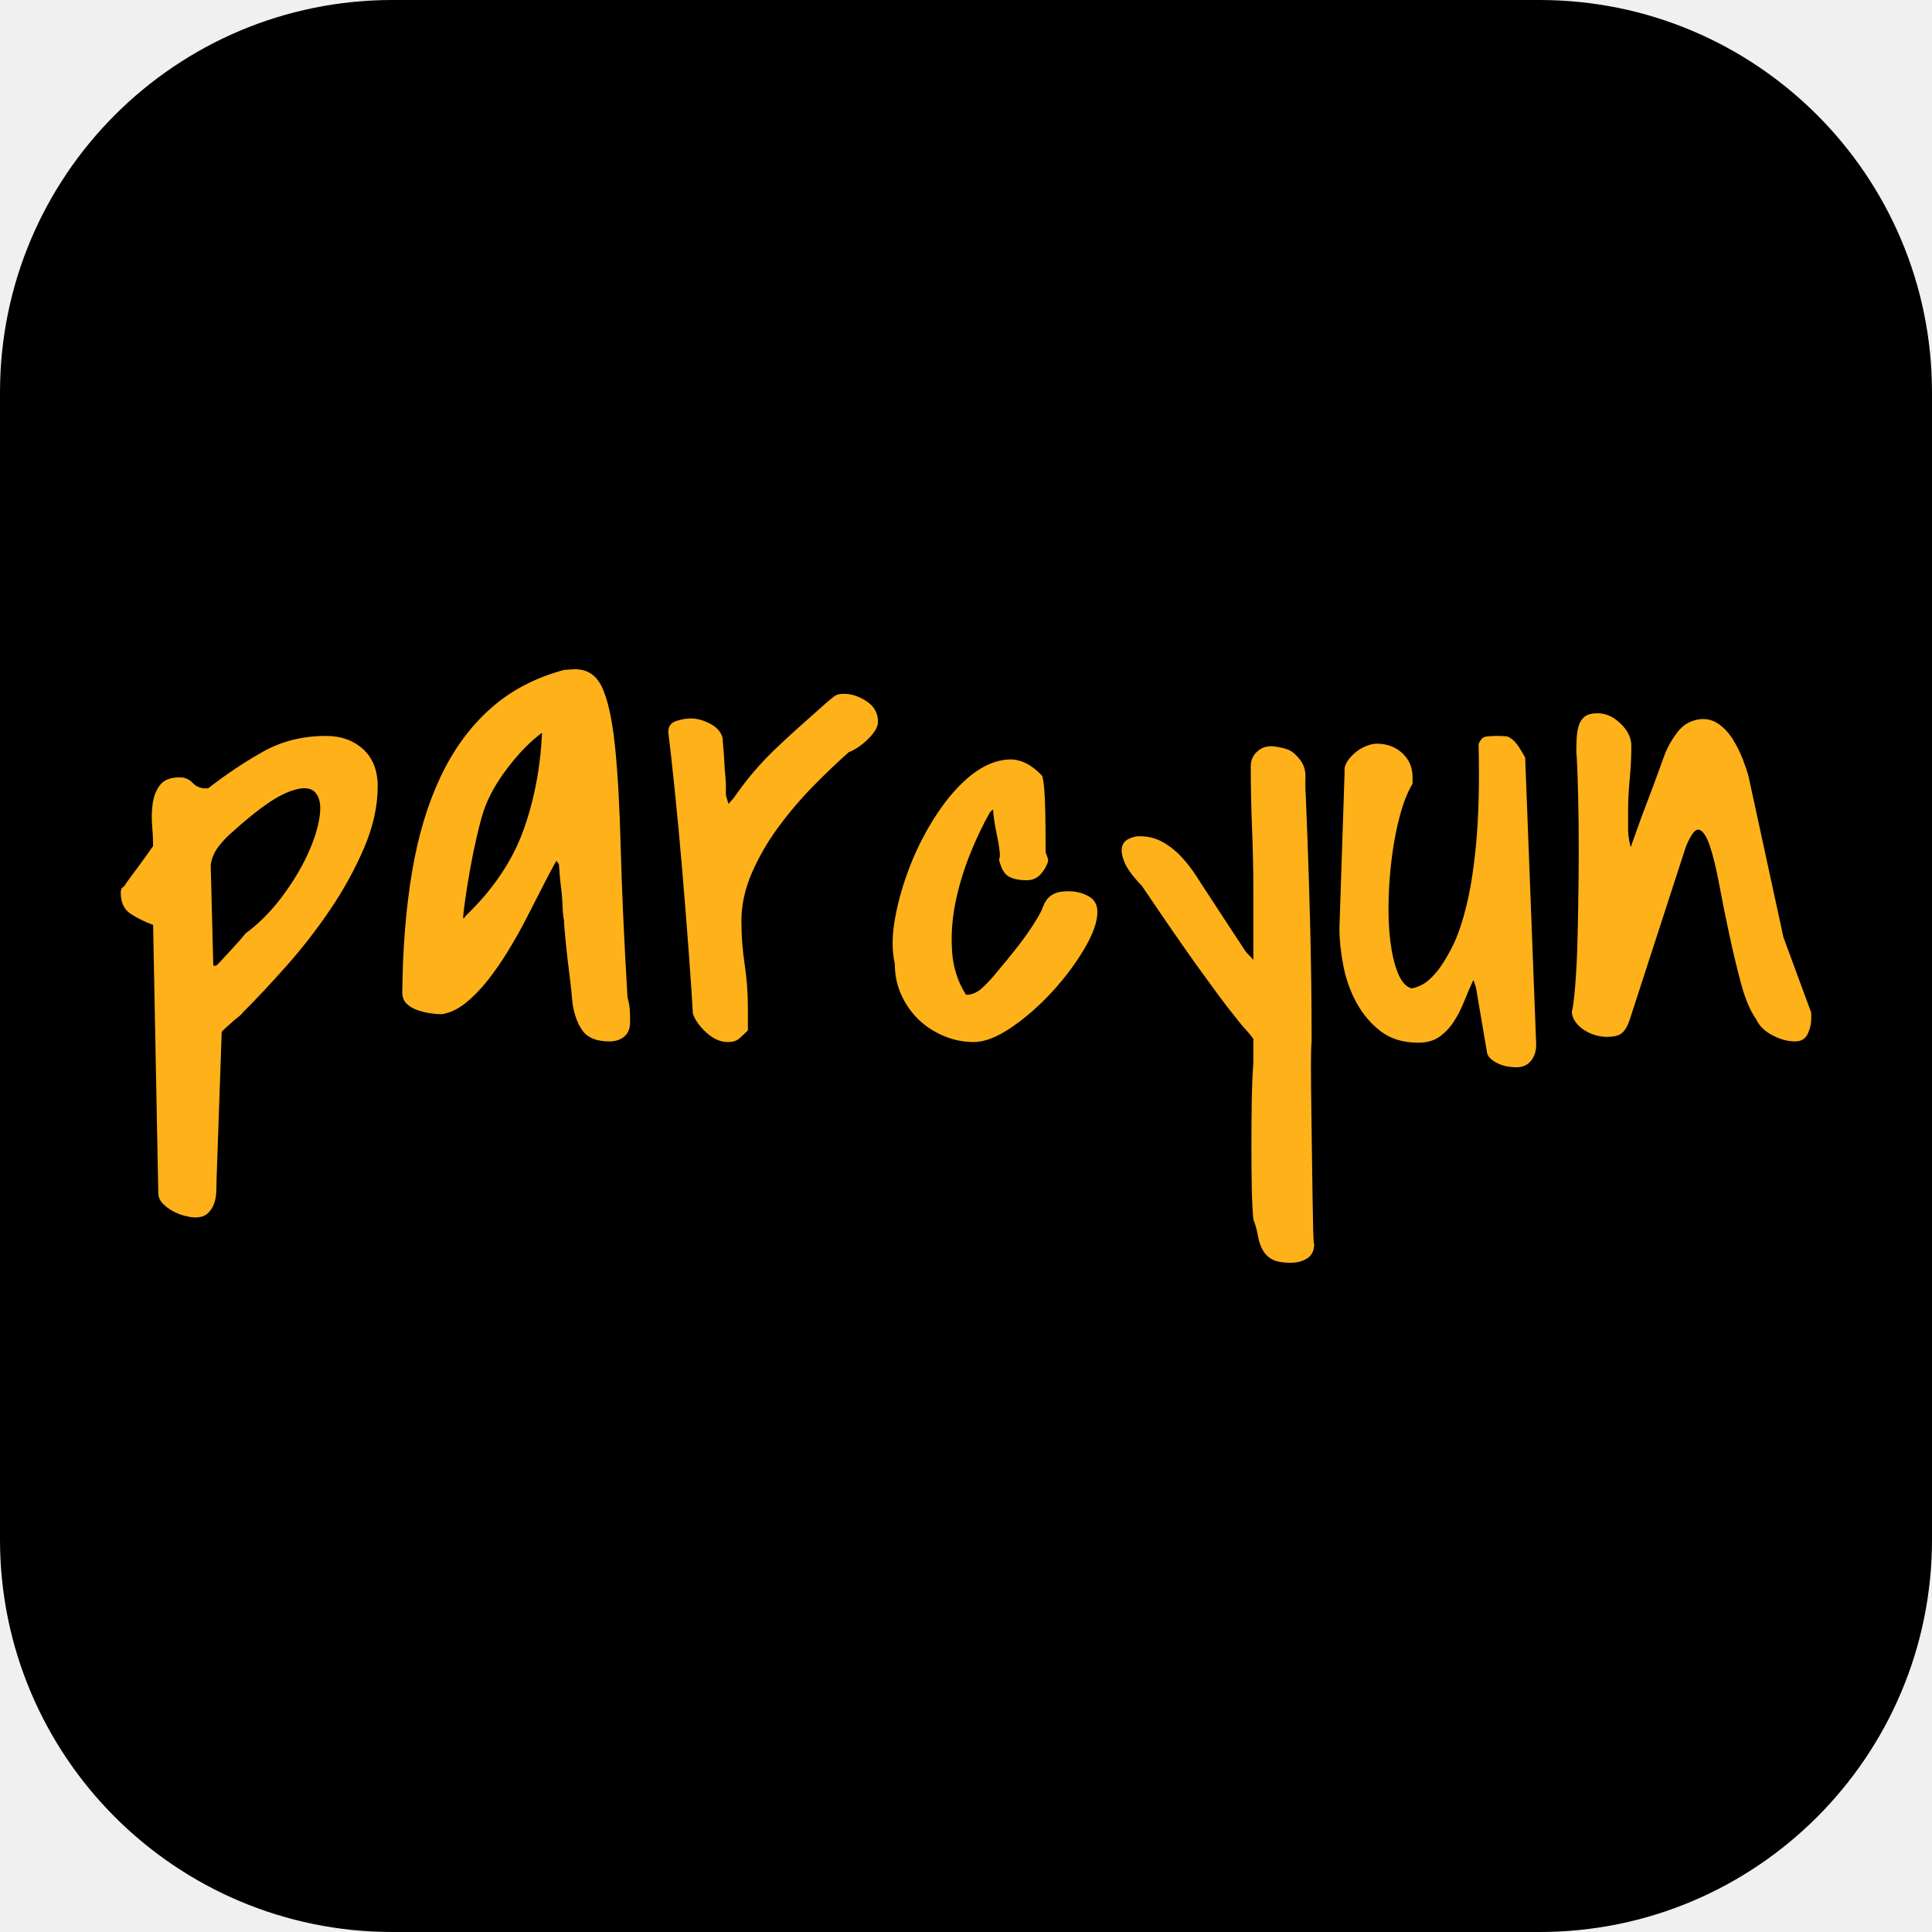
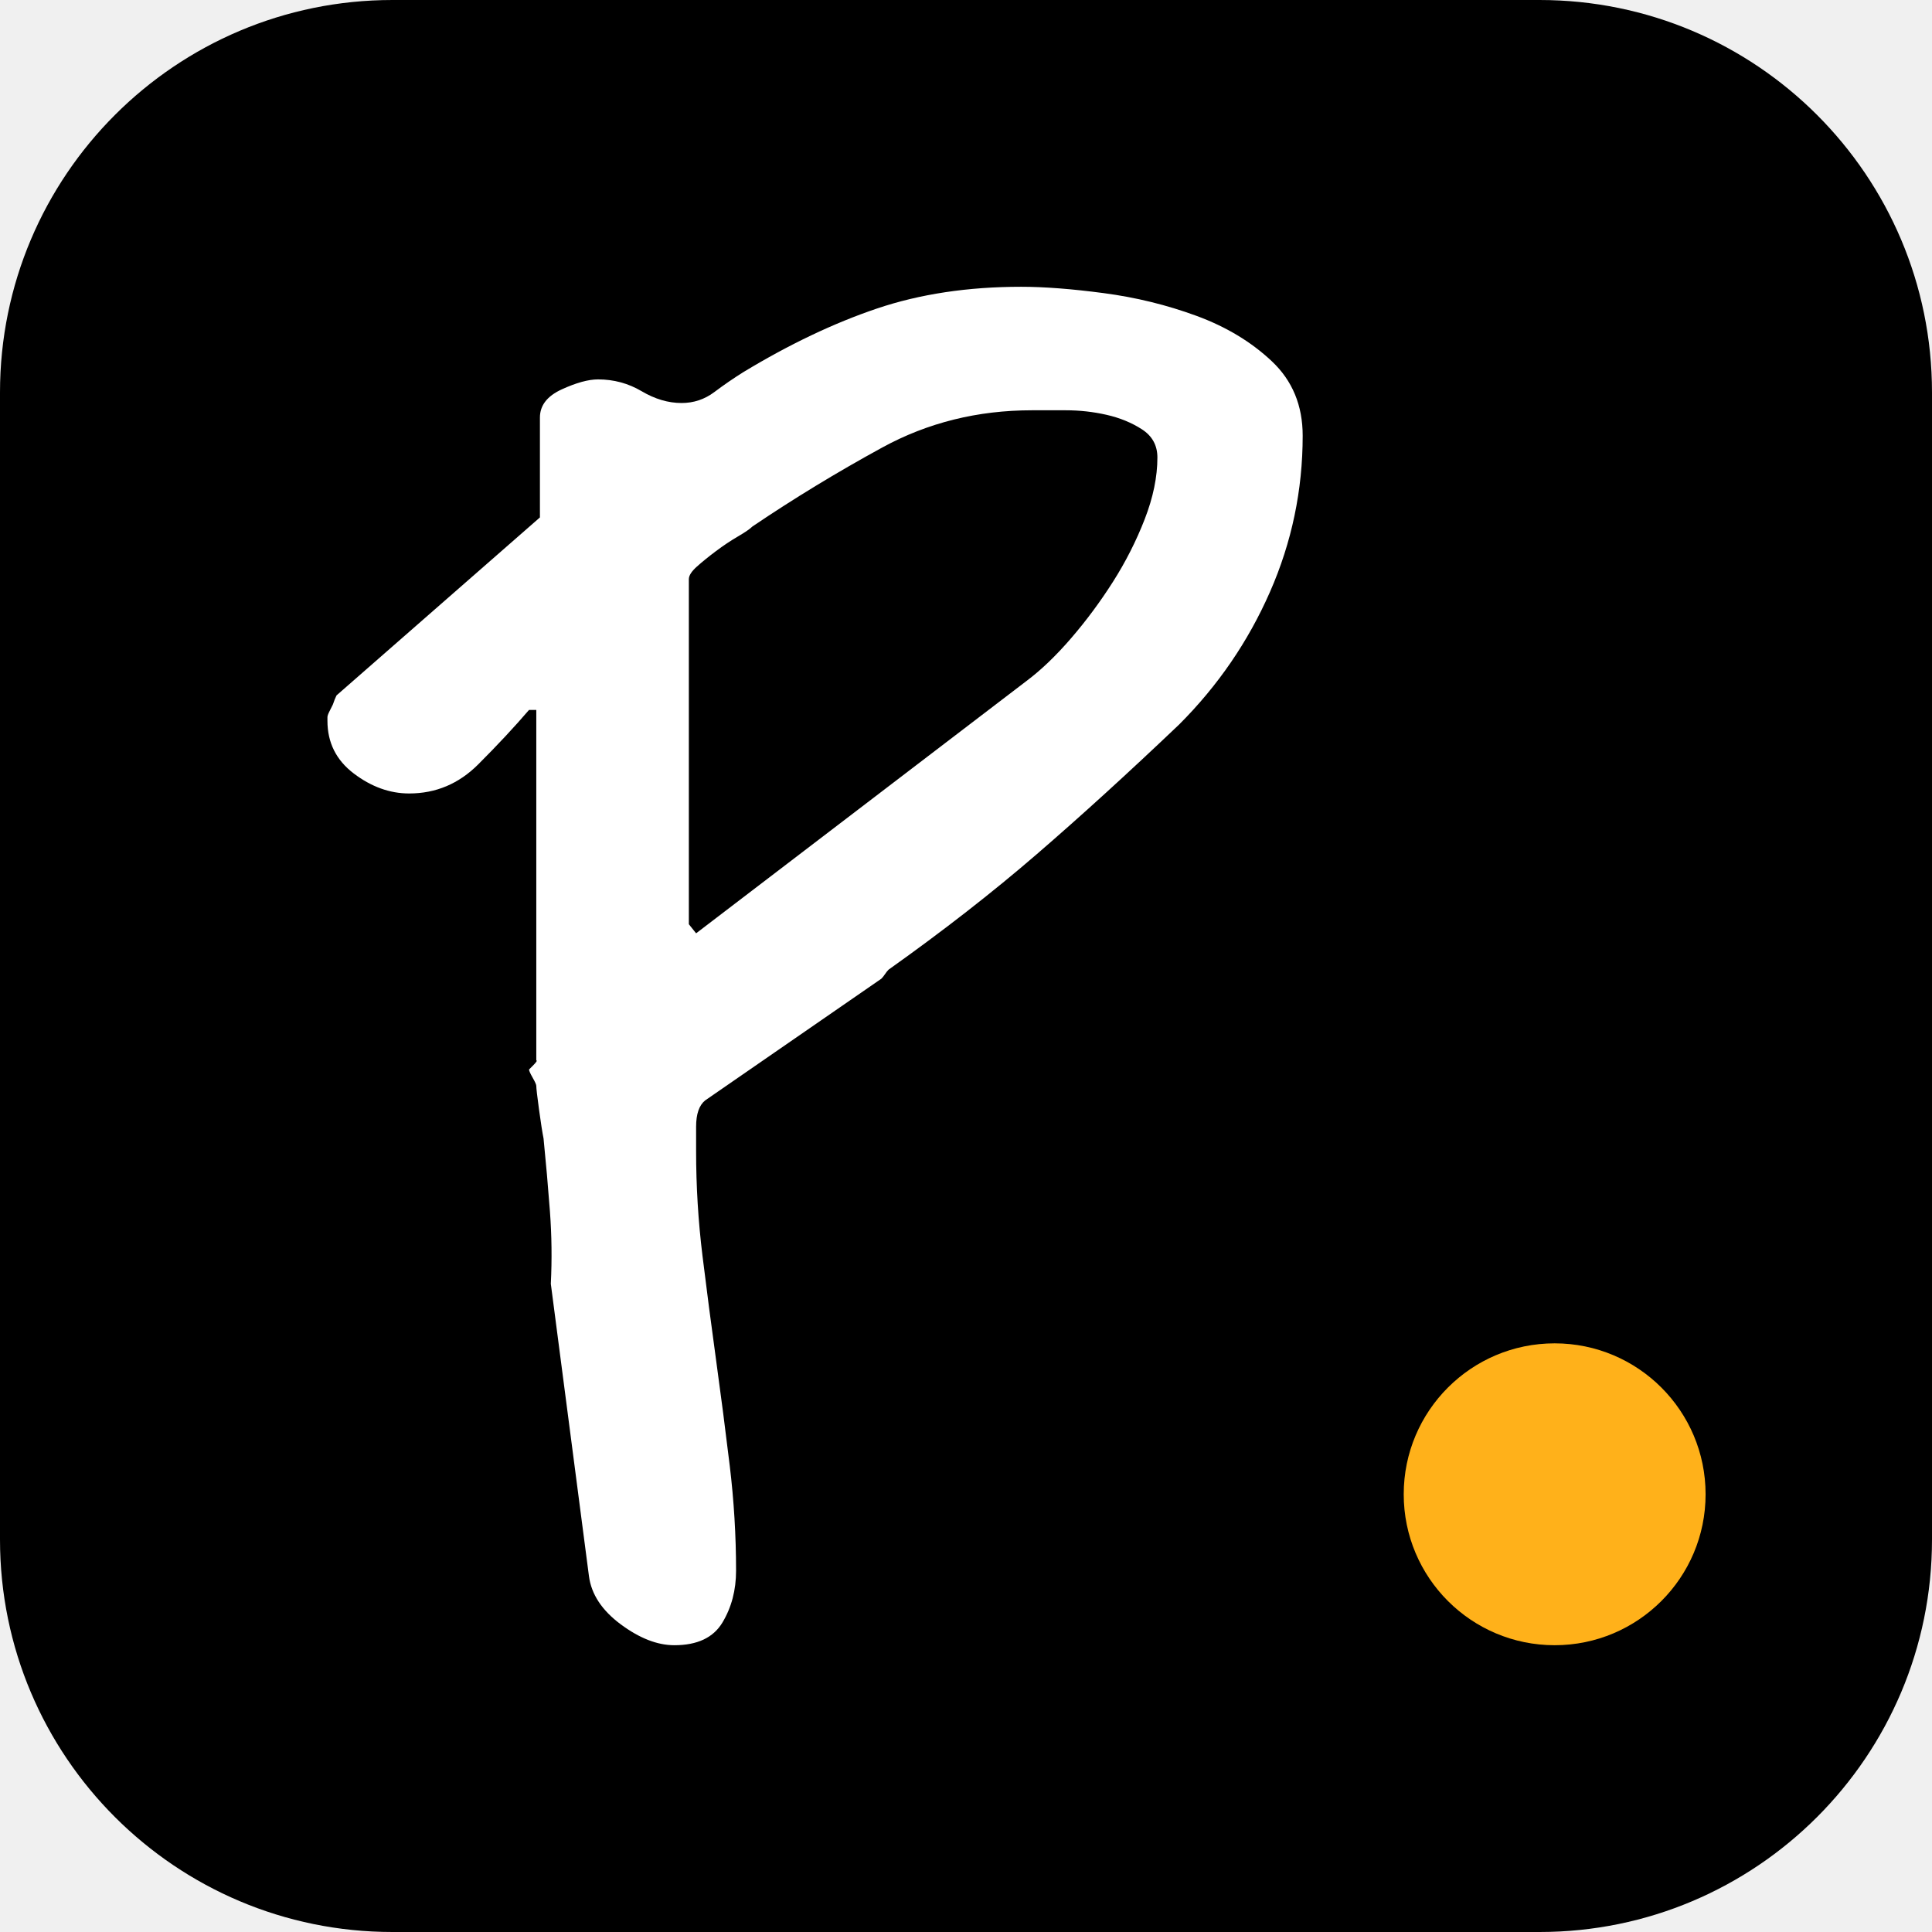
<svg xmlns="http://www.w3.org/2000/svg" viewBox="0 0 128 128" role="img" aria-label="parcyun">
  <rect width="128" height="128" rx="26" fill="#000" />
-   <path d="M55 180Q36 187 20.5 197.0Q5 207 5 230Q5 236 8.0 238.0Q11 240 13 244Q15 247 21.0 255.0Q27 263 34.0 272.5Q41 282 47.0 290.5Q53 299 55 302Q55 315 53.5 333.5Q52 352 54.5 368.5Q57 385 66.0 396.5Q75 408 96 408Q108 408 116.0 399.5Q124 391 136 391H140Q181 423 224.5 447.5Q268 472 322 472Q357 472 379.5 451.5Q402 431 402 394Q402 348 381.0 299.0Q360 250 328.5 203.5Q297 157 260.5 116.0Q224 75 194 45Q191 41 185.0 36.5Q179 32 174 27Q168 22 161 15L153 -215Q153 -224 152.5 -234.0Q152 -244 148.5 -252.5Q145 -261 138.5 -266.5Q132 -272 120 -272Q114 -272 104.0 -269.5Q94 -267 85.0 -262.0Q76 -257 69.5 -250.0Q63 -243 63 -234ZM148 117H152Q153 117 158.5 123.0Q164 129 171.5 137.0Q179 145 186.5 153.5Q194 162 198 167Q228 189 253.0 222.0Q278 255 293.5 288.5Q309 322 312.5 349.0Q316 376 303.5 386.5Q291 397 260.5 384.0Q230 371 178 324Q166 314 156.0 301.0Q146 288 144 272ZM678 279Q669 263 657.5 240.5Q646 218 633.0 192.5Q620 167 604.5 141.5Q589 116 572.5 95.0Q556 74 538.0 59.5Q520 45 501 42Q493 42 483.0 43.5Q473 45 463.0 48.5Q453 52 446.5 58.5Q440 65 440 76Q441 178 455.0 261.5Q469 345 499.0 408.5Q529 472 576.0 514.0Q623 556 690 574Q692 574 697.5 574.5Q703 575 705 575Q735 576 748.5 547.5Q762 519 768.5 457.5Q775 396 777.5 299.5Q780 203 788 68Q791 57 791.5 49.0Q792 41 792 30Q792 15 783.0 7.5Q774 0 760 0Q731 0 719.0 16.0Q707 32 703 59Q703 60 701.5 75.0Q700 90 697.5 109.5Q695 129 693.0 149.0Q691 169 690 182V186Q688 196 687.5 211.0Q687 226 685 240Q683 257 682 274ZM656 477Q629 457 603.0 423.0Q577 389 566 357Q561 342 555.0 316.0Q549 290 544.5 264.5Q540 239 537.0 217.5Q534 196 534 190Q535 190 536.5 192.0Q538 194 539 195Q601 255 626.5 324.5Q652 394 656 477ZM889 43Q887 79 882.5 139.5Q878 200 872.5 265.0Q867 330 861.0 388.0Q855 446 851 478Q851 491 863.0 495.0Q875 499 886 499Q900 499 915.5 491.0Q931 483 935 469Q935 465 936.0 454.5Q937 444 937.5 433.0Q938 422 939.0 411.5Q940 401 940 397Q940 391 940.0 388.0Q940 385 940.0 382.5Q940 380 941.0 377.0Q942 374 944 367Q946 369 948.5 372.0Q951 375 952 376Q968 399 983.0 416.5Q998 434 1014.0 449.5Q1030 465 1049.5 482.5Q1069 500 1095 523Q1101 528 1104.0 530.5Q1107 533 1109.5 534.5Q1112 536 1115.0 536.5Q1118 537 1123 537Q1140 537 1157.5 525.5Q1175 514 1175 494Q1175 487 1170.0 479.5Q1165 472 1158.0 465.5Q1151 459 1143.5 454.0Q1136 449 1130 447Q1104 424 1075.0 394.5Q1046 365 1021.0 331.0Q996 297 980.0 260.0Q964 223 964 186Q964 152 969.0 119.0Q974 86 974 52V17Q966 9 960.0 4.0Q954 -1 943 -1Q926 -1 910.0 13.5Q894 28 889 43ZM1201 120Q1194 150 1201.5 191.0Q1209 232 1225.5 273.5Q1242 315 1266.5 352.0Q1291 389 1318.5 411.0Q1346 433 1374.5 435.5Q1403 438 1429 410Q1429 409 1430.0 405.0Q1431 401 1432.0 388.5Q1433 376 1433.5 353.5Q1434 331 1434 292Q1435 290 1436.5 285.5Q1438 281 1438 279Q1435 268 1426.5 258.5Q1418 249 1405 249Q1388 249 1377.5 254.5Q1367 260 1362 281Q1364 284 1363.0 293.5Q1362 303 1359.5 315.0Q1357 327 1355.0 339.0Q1353 351 1353 358Q1352 358 1350.5 356.5Q1349 355 1348 354Q1331 324 1316.5 287.5Q1302 251 1294.5 213.5Q1287 176 1289.5 139.0Q1292 102 1311 72Q1325 72 1337.0 83.5Q1349 95 1357 105Q1374 125 1390.5 146.0Q1407 167 1421 190Q1427 200 1430.0 208.0Q1433 216 1437.5 221.0Q1442 226 1449.0 229.0Q1456 232 1470 232Q1486 232 1500.0 224.5Q1514 217 1514 200Q1514 177 1493.5 142.5Q1473 108 1443.5 76.0Q1414 44 1381.0 21.5Q1348 -1 1323 -1Q1299 -1 1276.5 8.5Q1254 18 1237.5 34.0Q1221 50 1211.0 72.0Q1201 94 1201 120ZM1755 -275Q1753 -254 1752.5 -224.0Q1752 -194 1752.0 -161.0Q1752 -128 1752.5 -94.0Q1753 -60 1755 -32V4Q1750 11 1743.0 18.5Q1736 26 1718.5 48.5Q1701 71 1669.0 115.5Q1637 160 1583 240Q1562 262 1556.0 276.5Q1550 291 1552.0 300.0Q1554 309 1562.5 313.0Q1571 317 1579 317Q1599 317 1615.0 308.0Q1631 299 1644.0 285.0Q1657 271 1667.5 254.5Q1678 238 1688 223Q1694 214 1703.0 200.0Q1712 186 1721.0 172.5Q1730 159 1736.5 149.0Q1743 139 1743 139L1755 126V231Q1755 281 1753.0 328.5Q1751 376 1751 425Q1751 439 1761.0 448.0Q1771 457 1785 456Q1802 454 1810.5 450.0Q1819 446 1828 434Q1836 423 1835.5 408.0Q1835 393 1836 379Q1840 284 1842.5 189.5Q1845 95 1845 0Q1844 -9 1844.0 -36.5Q1844 -64 1844.5 -99.0Q1845 -134 1845.5 -172.0Q1846 -210 1846.5 -241.5Q1847 -273 1847.5 -293.5Q1848 -314 1849 -313Q1849 -328 1838.5 -335.0Q1828 -342 1813 -342Q1793 -342 1783.5 -336.5Q1774 -331 1769.0 -321.5Q1764 -312 1762.0 -300.0Q1760 -288 1755 -275ZM2095 95Q2088 80 2081.0 62.5Q2074 45 2065.0 31.0Q2056 17 2043.0 7.5Q2030 -2 2010 -2Q1975 -2 1952.0 15.5Q1929 33 1914.5 59.5Q1900 86 1894.0 117.0Q1888 148 1888 175L1896 417Q1895 424 1899.5 431.5Q1904 439 1911.5 445.5Q1919 452 1928.5 456.0Q1938 460 1946 460Q1969 460 1985.0 445.5Q2001 431 2001 408V398Q1990 380 1982.0 351.0Q1974 322 1969.5 288.5Q1965 255 1964.0 220.0Q1963 185 1966.5 156.0Q1970 127 1978.0 106.5Q1986 86 1999 82Q2004 82 2014.5 87.0Q2025 92 2037.0 106.0Q2049 120 2062.0 145.5Q2075 171 2085.0 213.0Q2095 255 2100.0 315.0Q2105 375 2103 459Q2107 470 2114.5 471.0Q2122 472 2130 472Q2139 472 2145.0 471.5Q2151 471 2158 464Q2163 459 2169.0 449.0Q2175 439 2175 438L2192 -5Q2192 -20 2184.0 -30.0Q2176 -40 2161 -40Q2156 -40 2149.0 -39.0Q2142 -38 2135.0 -35.0Q2128 -32 2122.5 -27.5Q2117 -23 2116 -17L2099 83ZM2532 34Q2518 54 2508.5 89.5Q2499 125 2490.5 164.5Q2482 204 2475.0 241.5Q2468 279 2460.5 301.5Q2453 324 2444.0 327.0Q2435 330 2423 300L2336 32Q2331 18 2324.0 12.5Q2317 7 2301 7Q2293 7 2284.0 9.5Q2275 12 2267.0 17.0Q2259 22 2253.5 29.0Q2248 36 2247 45Q2250 57 2252.5 89.0Q2255 121 2256.0 163.0Q2257 205 2257.5 251.5Q2258 298 2257.5 338.5Q2257 379 2256.0 408.5Q2255 438 2254 447Q2254 457 2254.5 467.5Q2255 478 2257.5 487.0Q2260 496 2266.5 501.5Q2273 507 2287 507Q2306 507 2322.5 491.0Q2339 475 2339 457Q2339 431 2336.5 405.5Q2334 380 2334 354Q2334 338 2334.0 327.0Q2334 316 2338 300Q2341 308 2348.0 328.0Q2355 348 2363.5 370.0Q2372 392 2379.0 411.5Q2386 431 2389 439Q2396 459 2410.0 477.5Q2424 496 2447 498Q2462 499 2474.5 490.0Q2487 481 2496.0 466.5Q2505 452 2511.0 436.5Q2517 421 2520 410L2574 161L2616 47Q2617 46 2617.0 41.5Q2617 37 2617 35Q2617 23 2611.5 11.5Q2606 0 2592 0Q2575 0 2557.0 9.5Q2539 19 2532 34Z" fill="#FFB11A" transform="translate(7.7856 68.9961) scale(0.042879 -0.042879)" />
+   <path d="M141 199Q142 219 140.5 239.0Q139 259 137 279Q136 284 134.5 295.0Q133 306 133 308Q133 309 131.0 312.5Q129 316 129 317L131 319Q134 322 133 322V515H129Q117 501 101.0 485.0Q85 469 63 469Q47 469 32.5 480.0Q18 491 18 509V511Q18 512 19.0 514.0Q20 516 21 518Q22 521 23 523L135 621V676Q135 686 147.0 691.5Q159 697 167 697Q180 697 191.0 690.5Q202 684 213 684Q223 684 231.0 690.0Q239 696 247 701Q285 724 320.5 736.0Q356 748 400 748Q419 748 445.5 744.5Q472 741 496.5 732.0Q521 723 538.0 707.0Q555 691 555 666Q555 621 537.0 580.0Q519 539 487 507Q445 467 408.5 435.5Q372 404 327 372Q326 371 325.0 369.5Q324 368 323 367L226 300Q221 296 221.0 285.5Q221 275 221 272Q221 243 224.5 214.5Q228 186 232.0 157.0Q236 128 239.5 99.0Q243 70 243 41Q243 25 235.5 12.5Q228 0 209 0Q195 0 179.5 11.5Q164 23 162 38ZM221 392 403 531Q415 540 427.5 554.5Q440 569 450.5 585.5Q461 602 468.0 620.0Q475 638 475 654Q475 664 466.5 669.5Q458 675 447.0 677.5Q436 680 424.5 680.0Q413 680 406 680Q361 680 323.5 659.5Q286 639 252 616Q250 614 244.0 610.5Q238 607 232.0 602.5Q226 598 221.5 594.0Q217 590 217 587V397Z" fill="#fff" transform="translate(19.5281 109) scale(0.120321 -0.120321)" />
+   <circle cx="103" cy="99" r="10" fill="#FFB11A" />
</svg>
